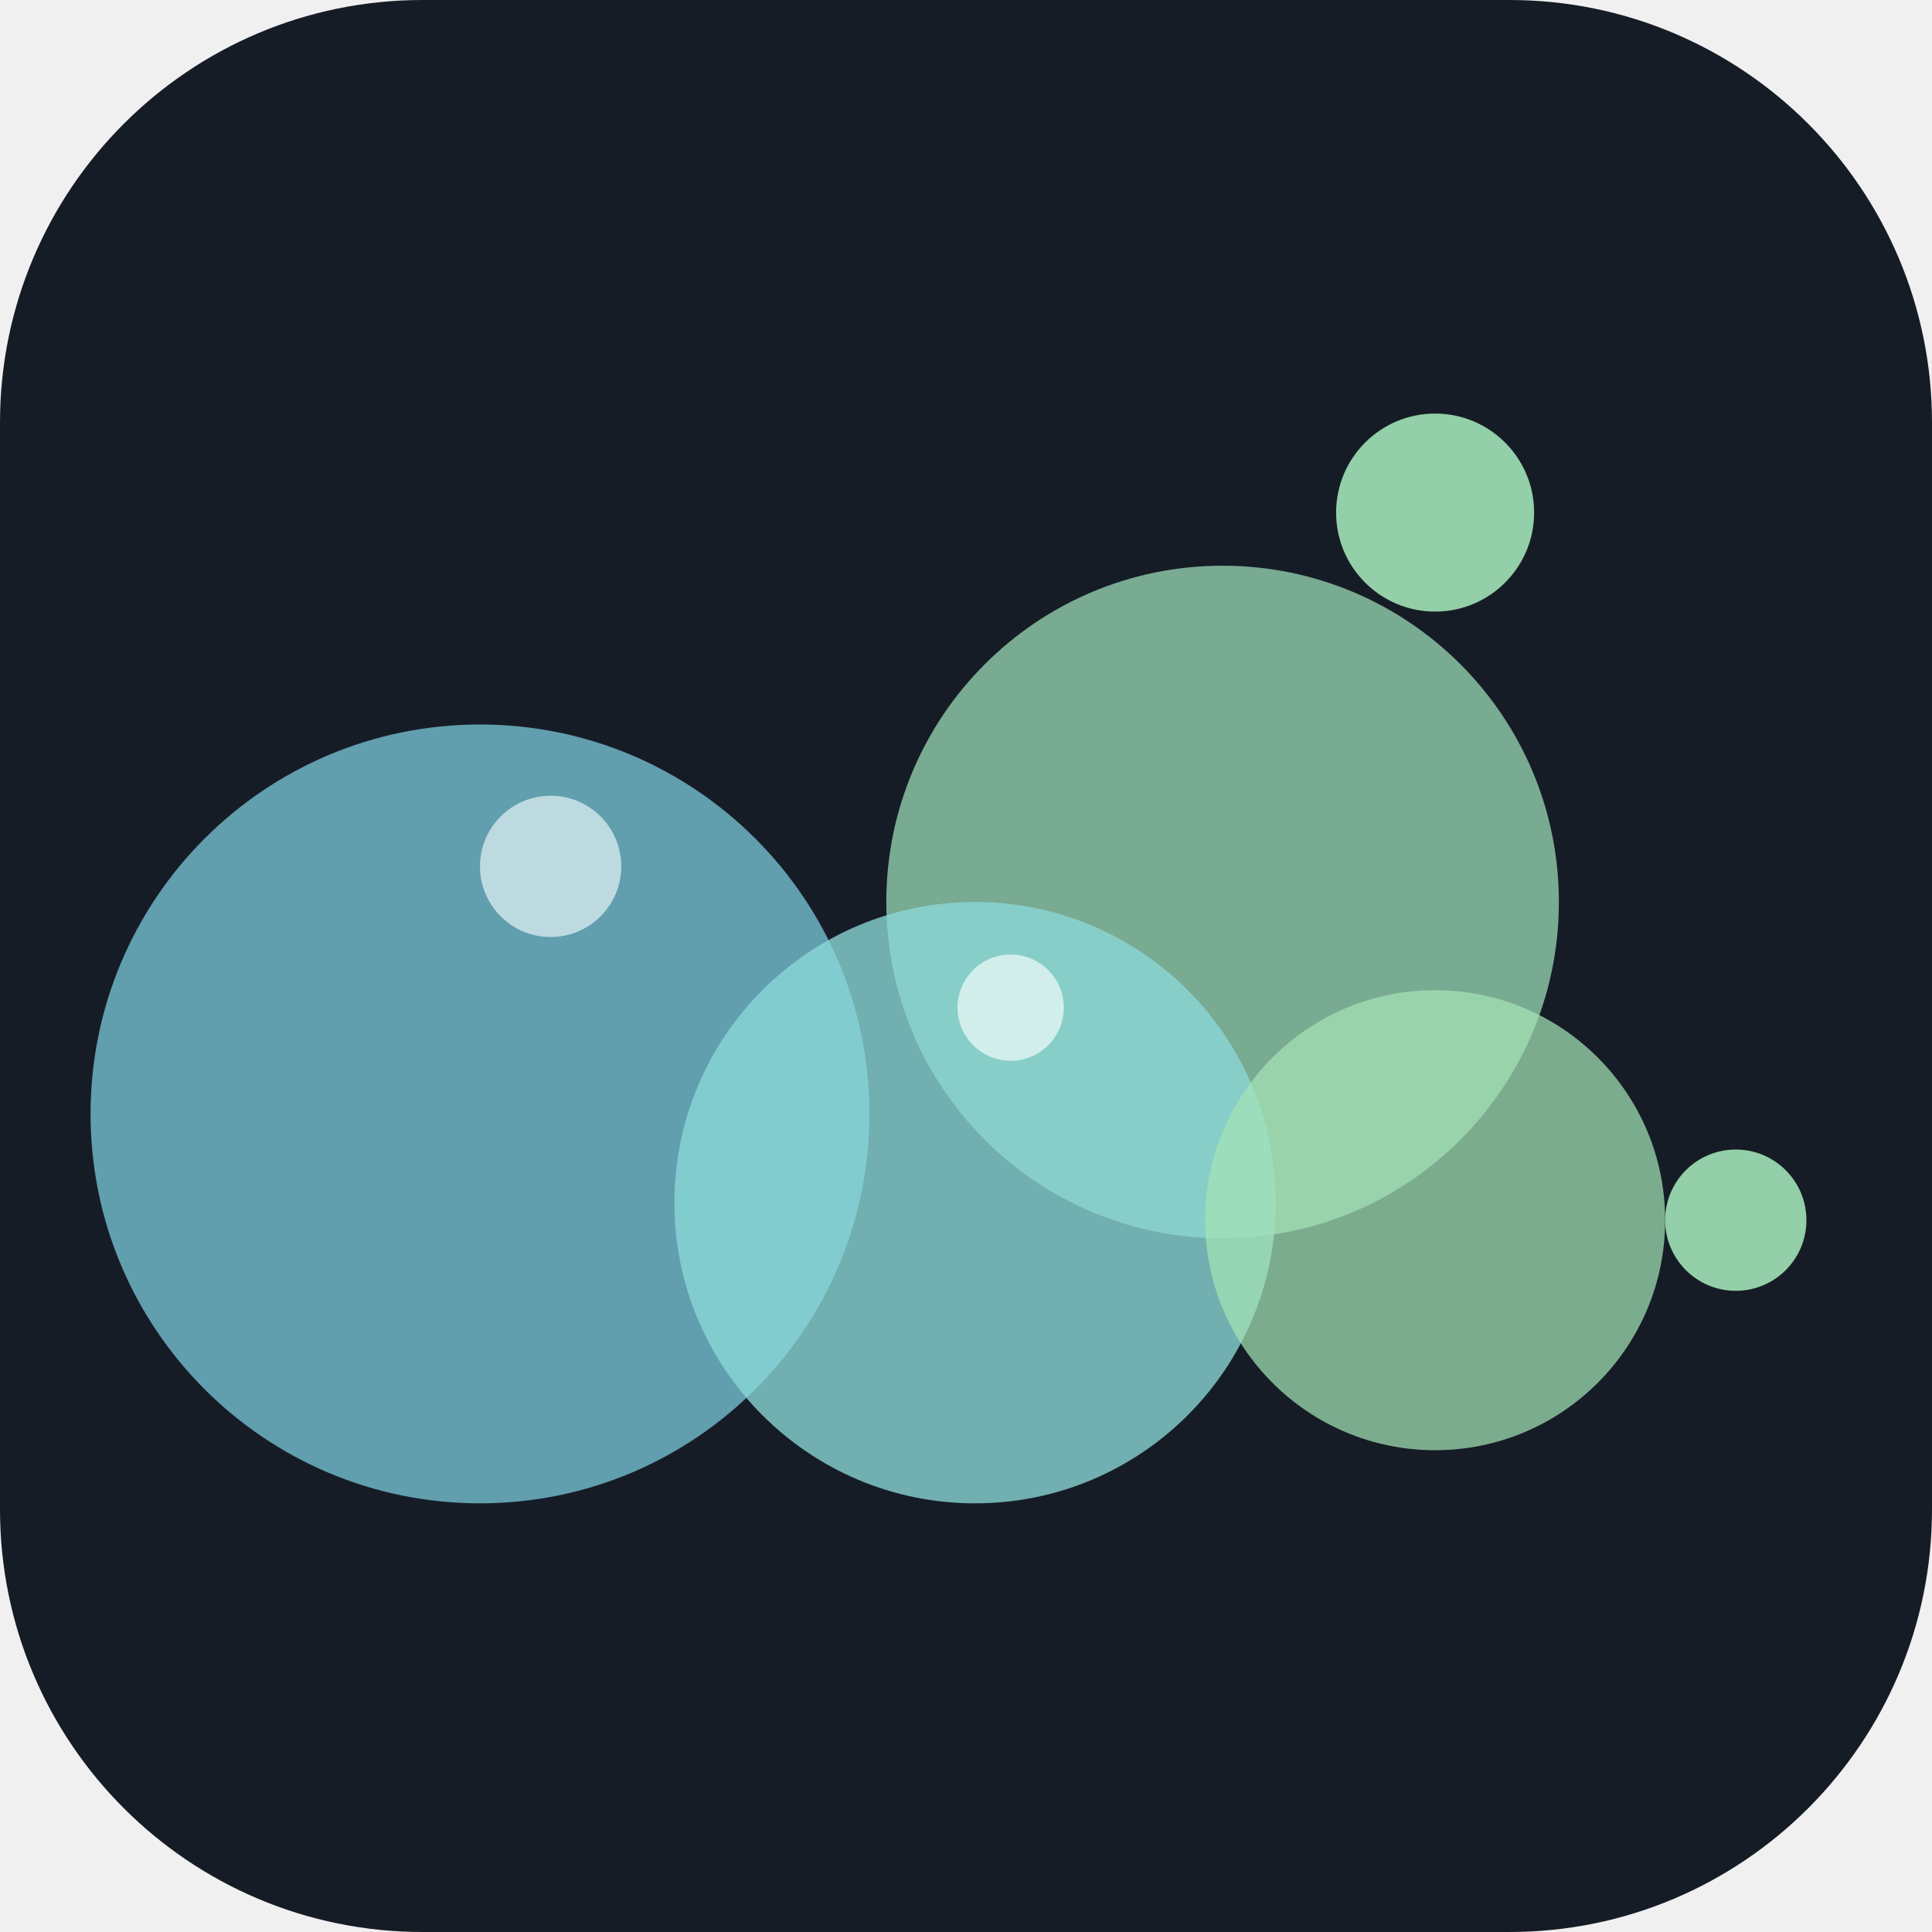
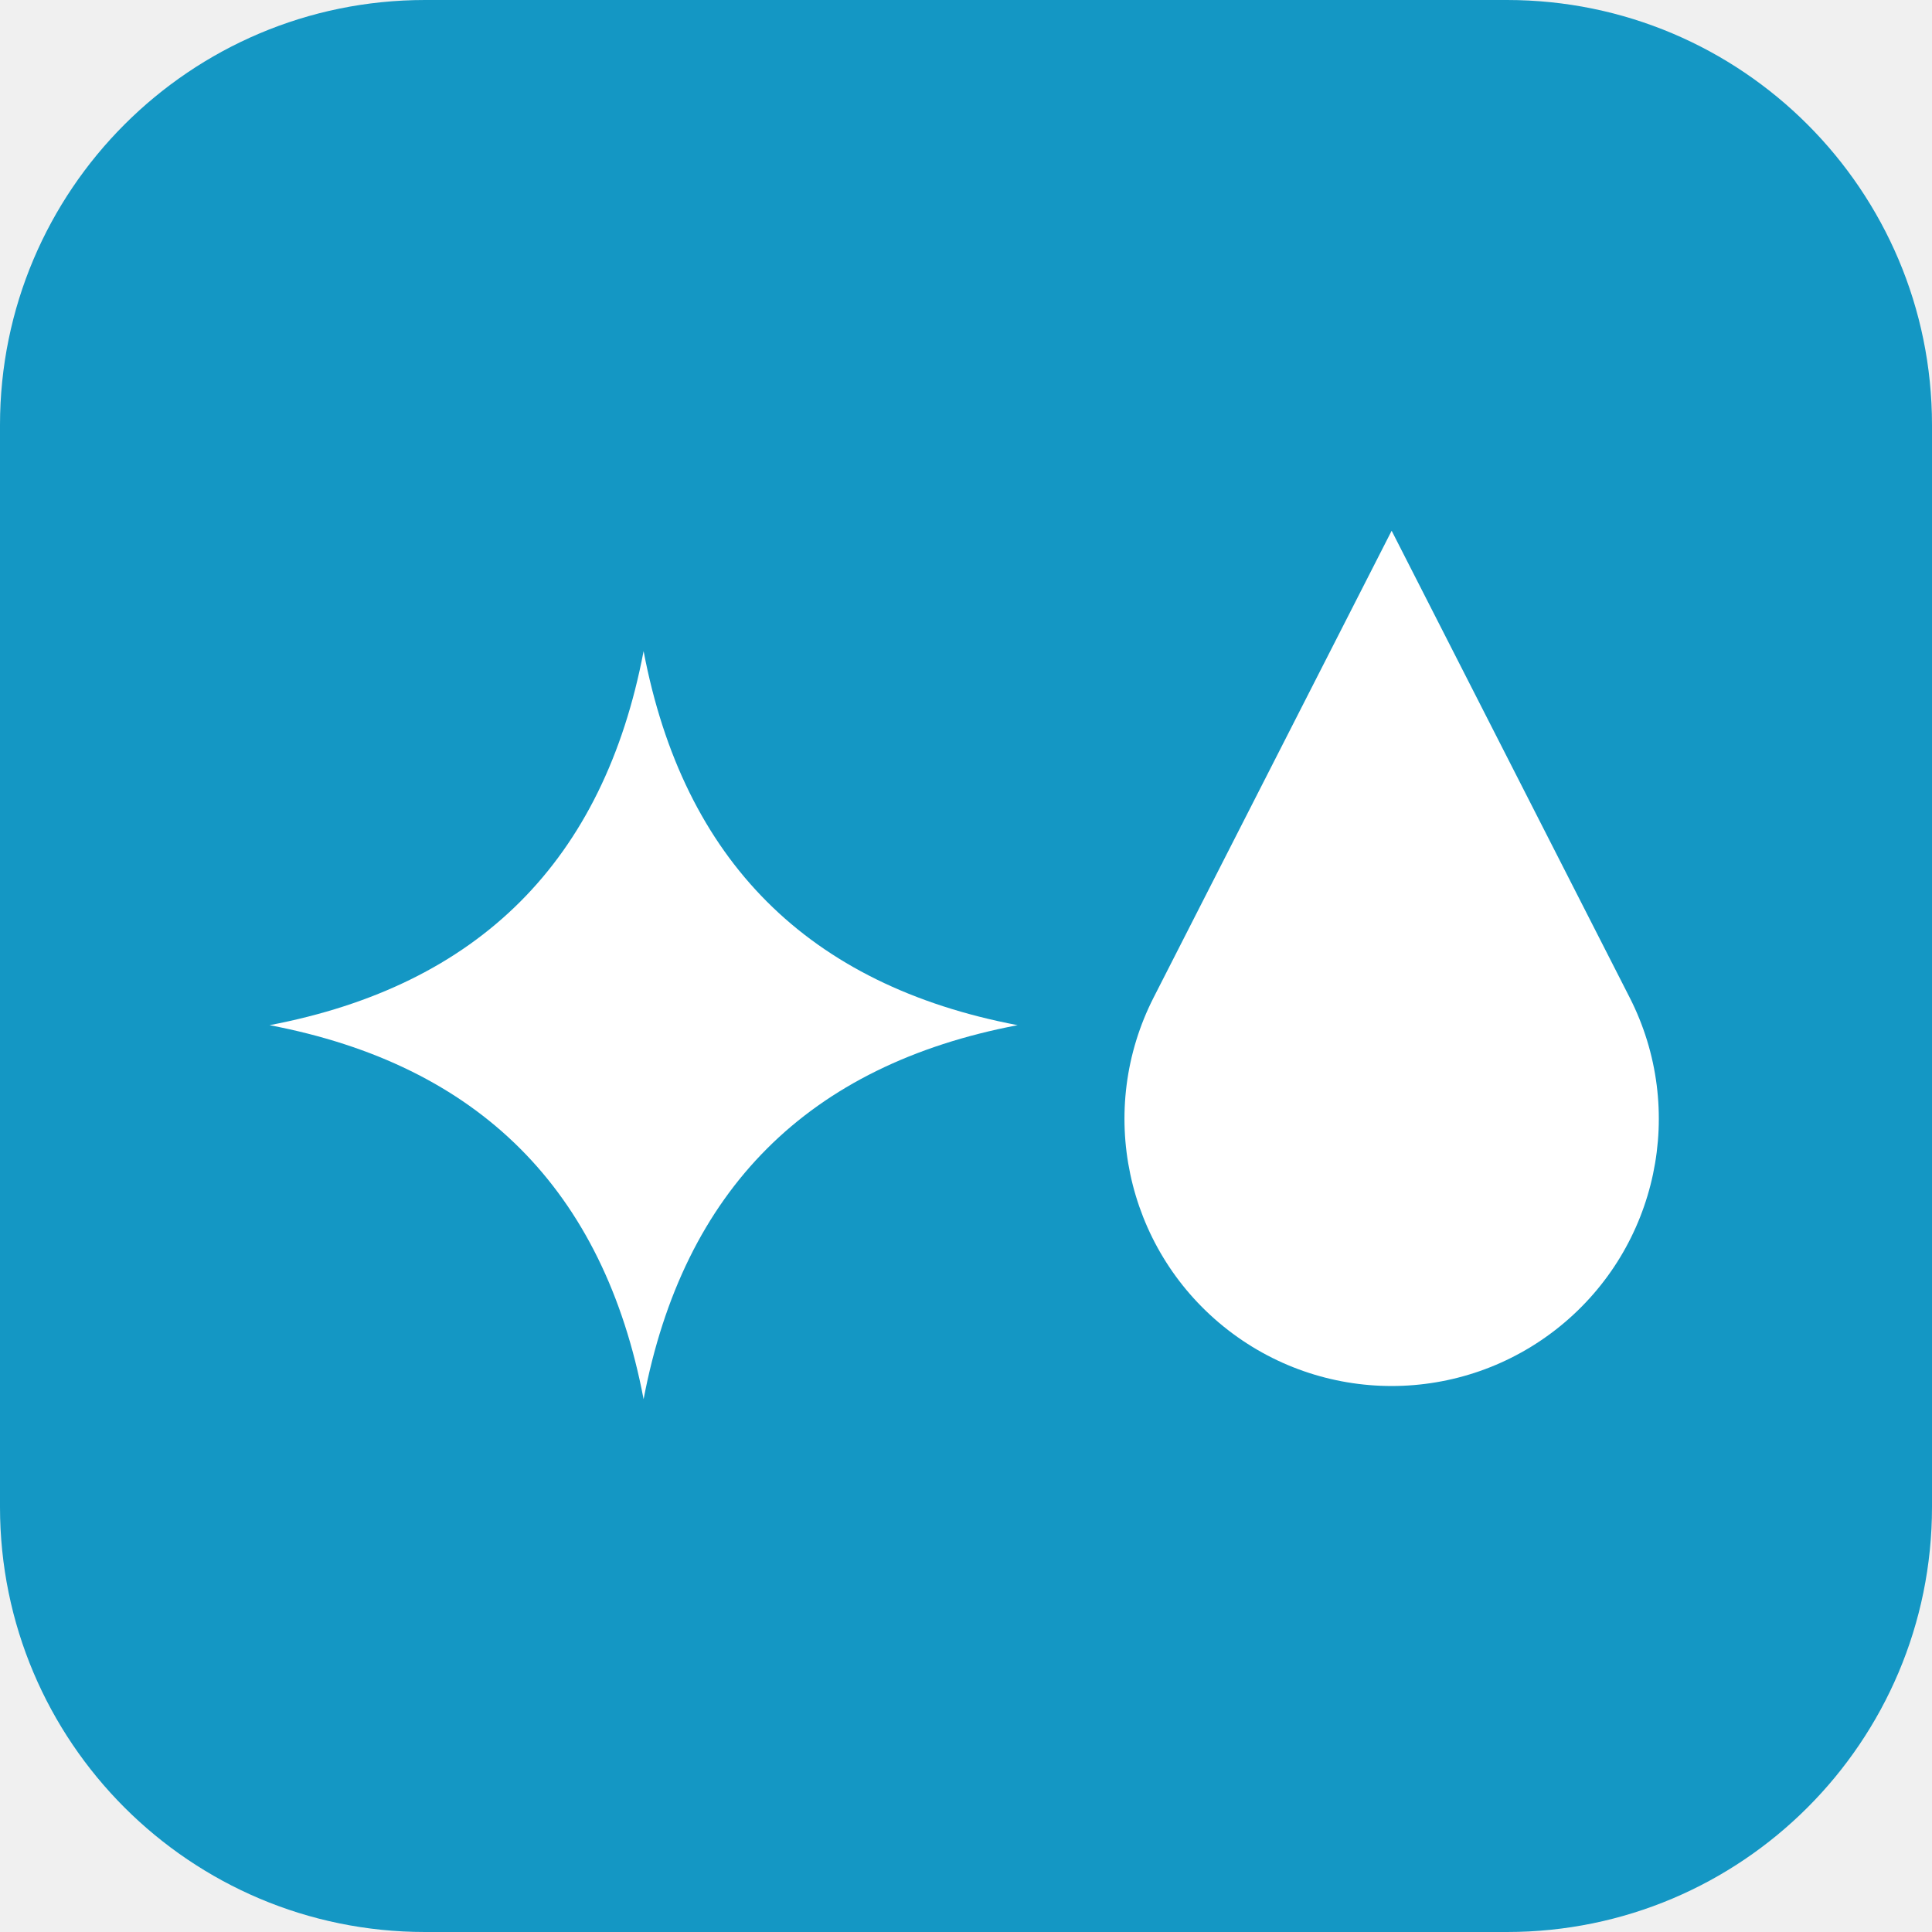
- <svg xmlns="http://www.w3.org/2000/svg" viewBox="0 0 32 32">
-   <rect width="32" height="32" rx="7" fill="#161c26" />
-   <circle cx="7.95" cy="18.45" r="6.45" fill="#6bb0c1" opacity=".88" />
-   <circle cx="20.25" cy="14.94" r="5.57" fill="#86bda1" opacity=".88" />
-   <circle cx="16.15" cy="19.92" r="4.98" fill="#8ad9d9" opacity=".78" />
-   <circle cx="23.77" cy="20.21" r="3.81" fill="#a3e3b6" opacity=".72" />
-   <circle cx="23.77" cy="8.49" r="1.64" fill="#93cfa8" />
-   <circle cx="28.75" cy="20.21" r="1.17" fill="#93cfa8" />
-   <circle cx="9.12" cy="14.35" r="1.17" fill="#cfe4ea" opacity=".85" />
-   <circle cx="16.74" cy="16.69" r=".88" fill="#dff3f0" opacity=".85" />
+ <svg xmlns="http://www.w3.org/2000/svg" viewBox="0 0 32 32" role="img" aria-label="ديم">
+   <rect width="32" height="32" rx="7.04" fill="#1497c4" />
+   <g transform="translate(-9.99 4.59) scale(0.59)">
+     <path d="M56 7.12L62.68 20.22A7.5 7.5 0 1 1 49.32 20.22Z" fill="#ffffff" />
+     <path d="M35 10.5Q36.68 19.32 45.5 21Q36.68 22.68 35 31.5Q33.32 22.68 24.5 21Q33.32 19.32 35 10.5Z" fill="#ffffff" />
+   </g>
</svg>
